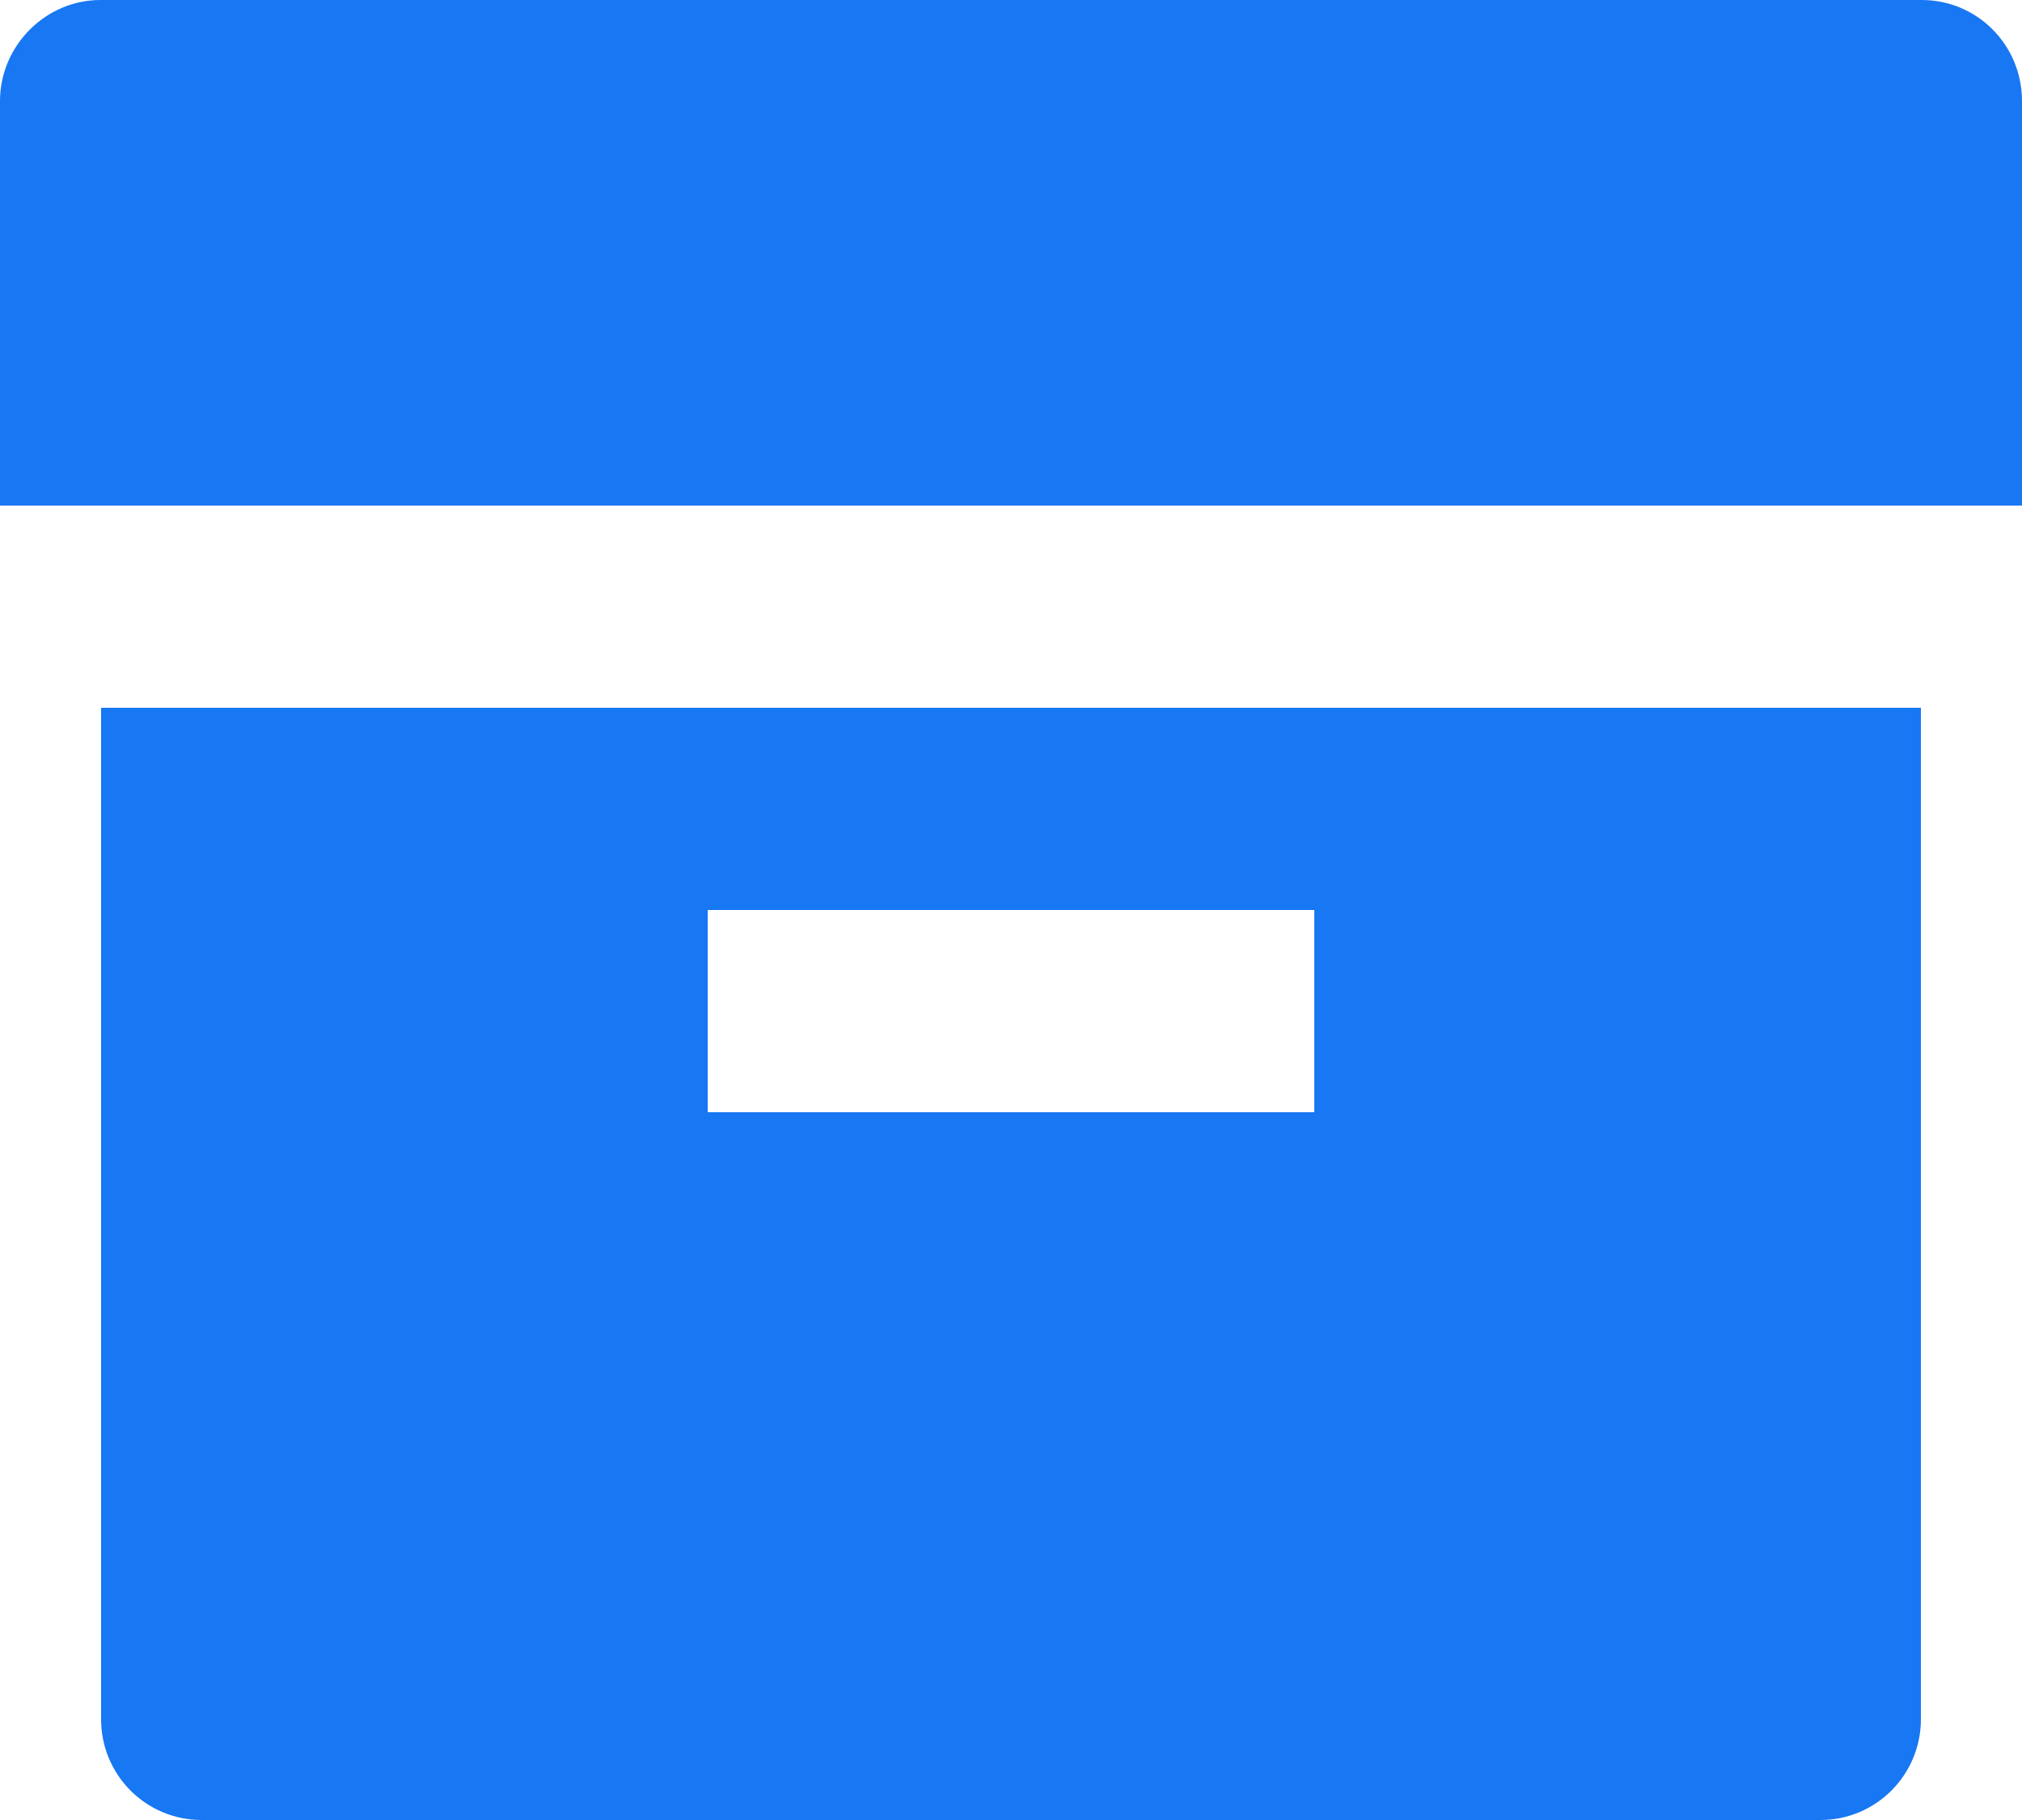
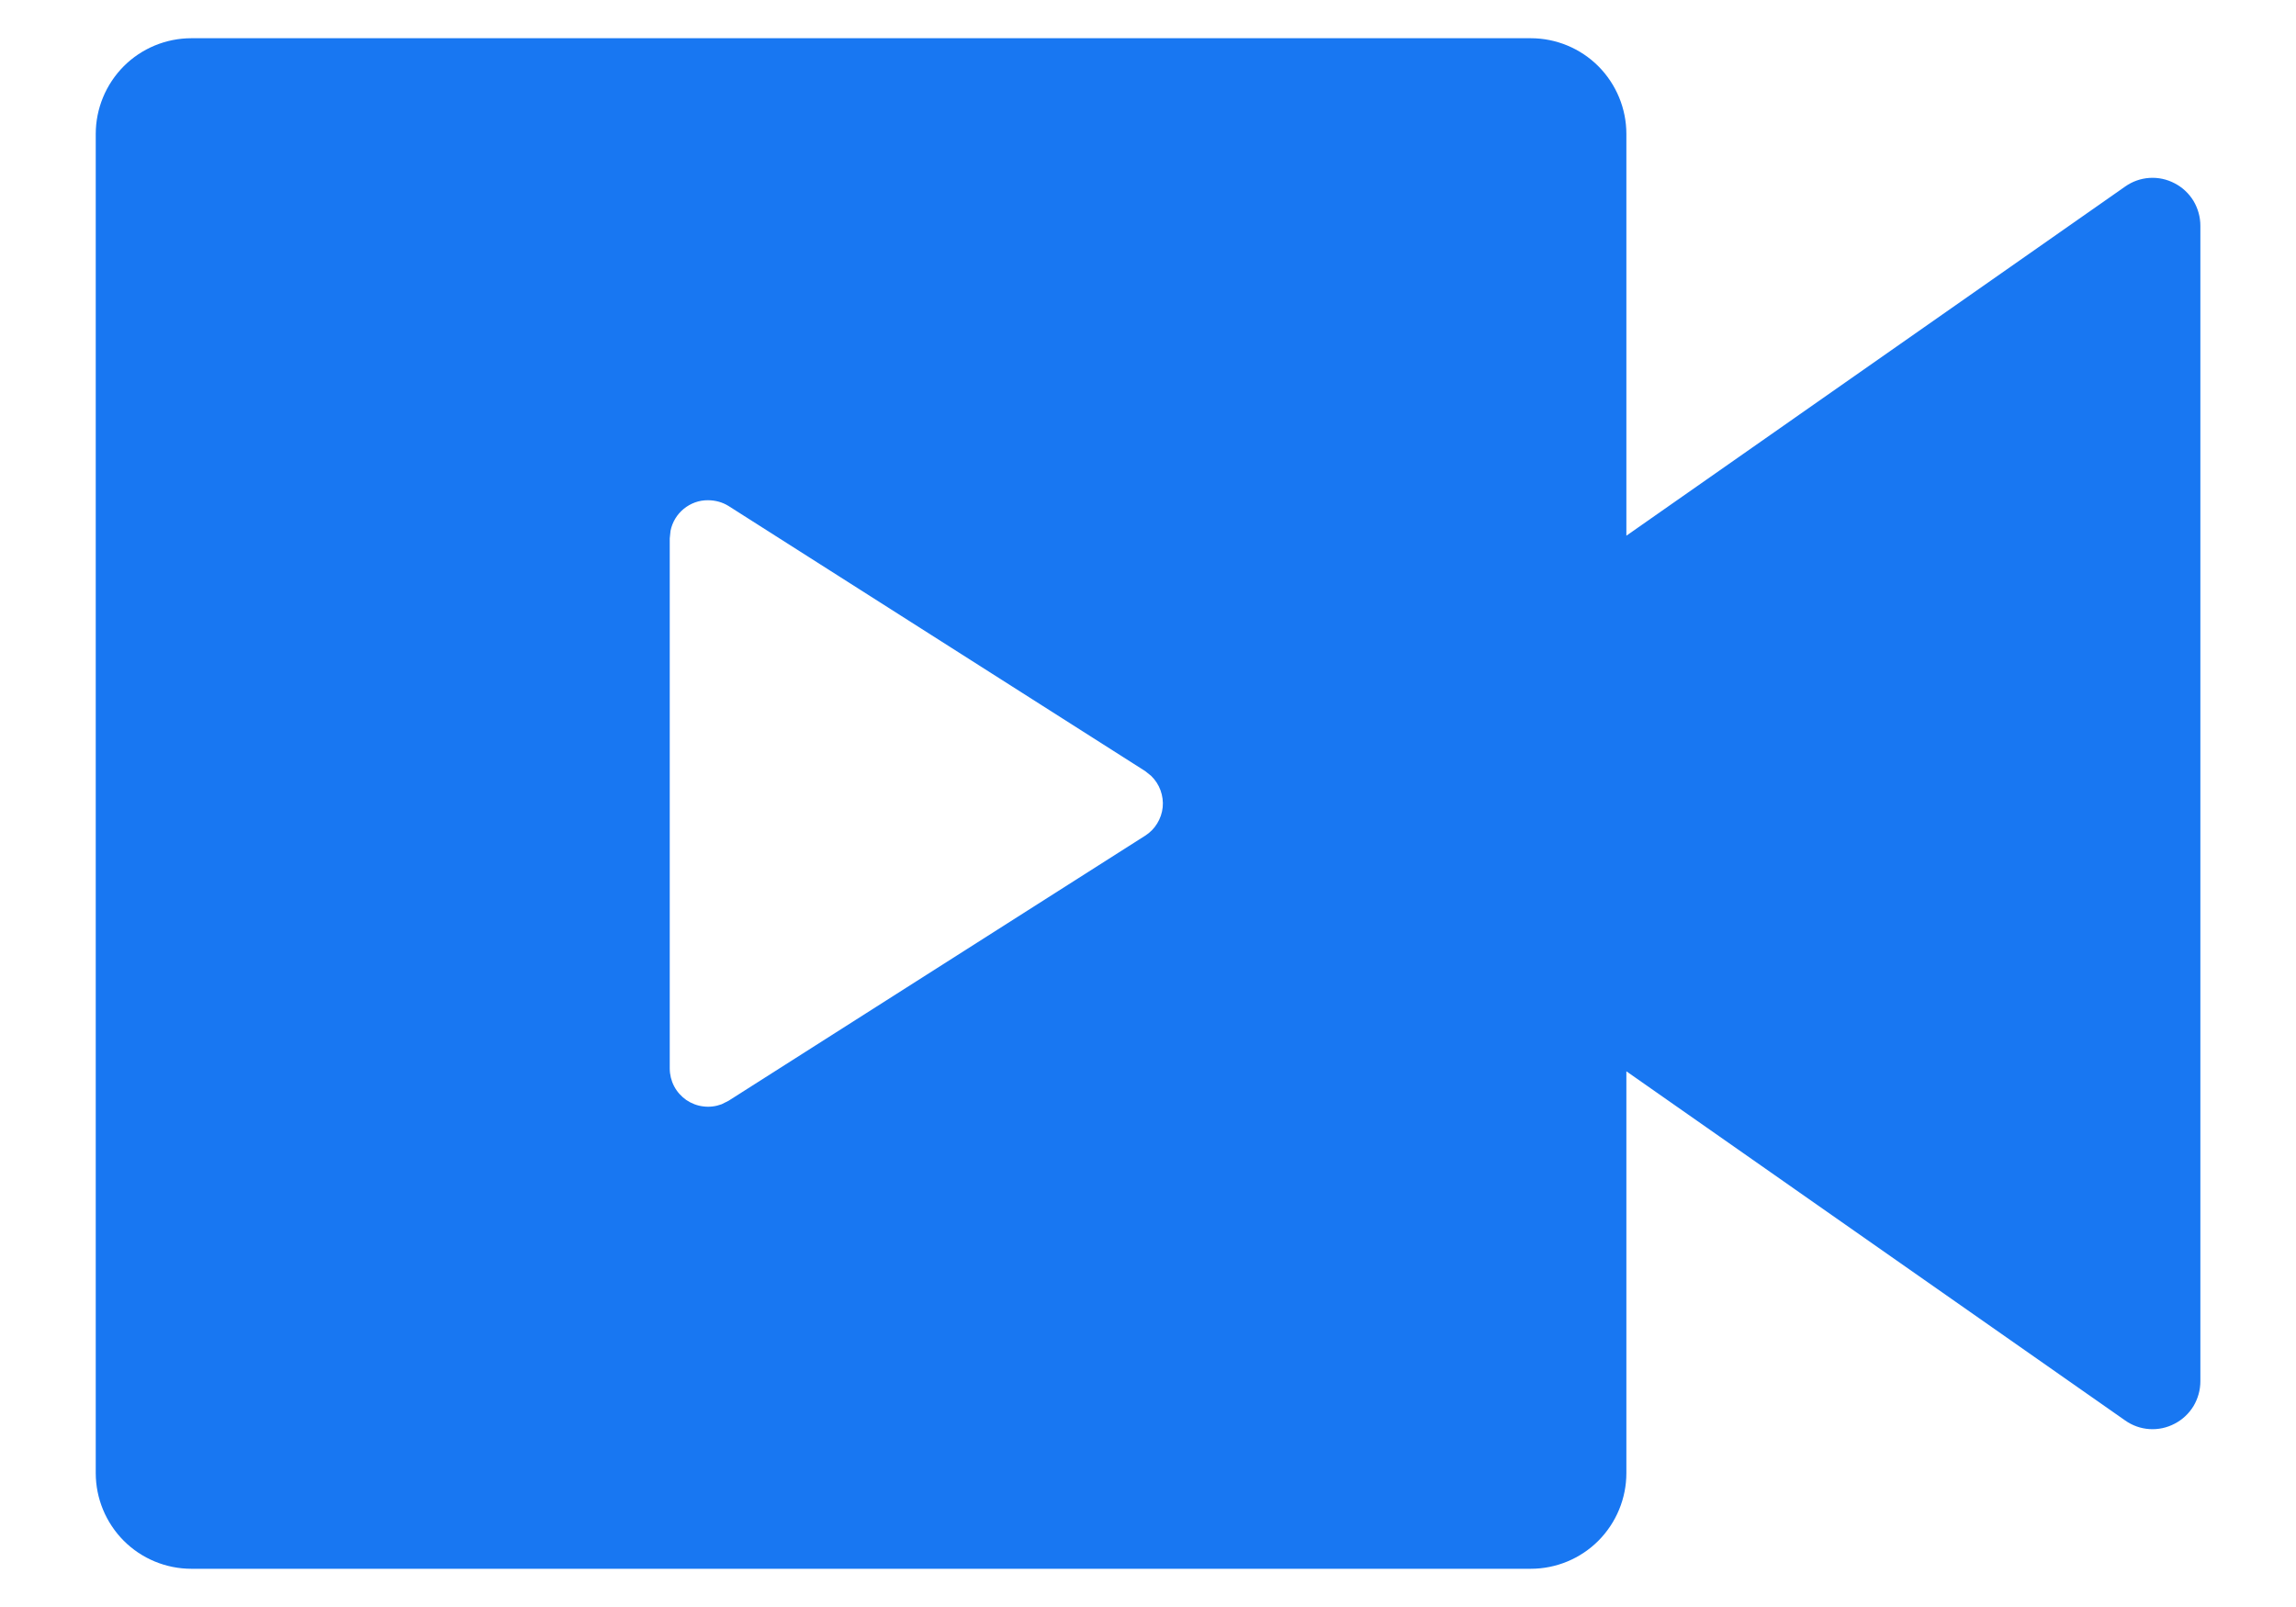
- <svg xmlns="http://www.w3.org/2000/svg" width="20" height="18" viewBox="0 0 20 18" fill="none">
-   <path d="M1 7H19V17.004C19 17.554 18.555 18 18.007 18H1.993C1.862 18 1.733 17.974 1.612 17.924C1.492 17.874 1.382 17.8 1.29 17.708C1.198 17.615 1.125 17.506 1.075 17.385C1.025 17.264 1 17.135 1 17.004V7ZM7 9V11H13V9H7ZM0 1C0 0.448 0.455 0 0.992 0H19.008C19.556 0 20 0.444 20 1V5H0V1Z" fill="#1877F2" />
+ <svg xmlns="http://www.w3.org/2000/svg" width="20" height="14" viewBox="0 0 20 14" fill="none">
+   <path d="M13.334 0.333C13.555 0.333 13.767 0.421 13.923 0.577C14.079 0.734 14.167 0.946 14.167 1.167V4.667L18.512 1.625C18.574 1.581 18.647 1.555 18.723 1.55C18.799 1.545 18.875 1.561 18.943 1.597C19.011 1.632 19.067 1.685 19.107 1.75C19.146 1.816 19.167 1.89 19.167 1.967V12.033C19.167 12.11 19.146 12.184 19.107 12.25C19.067 12.315 19.011 12.368 18.943 12.403C18.875 12.439 18.799 12.455 18.723 12.45C18.647 12.445 18.574 12.419 18.512 12.375L14.167 9.333V12.833C14.167 13.054 14.079 13.266 13.923 13.423C13.767 13.579 13.555 13.667 13.334 13.667H1.667C1.446 13.667 1.234 13.579 1.078 13.423C0.922 13.266 0.834 13.054 0.834 12.833V1.167C0.834 0.946 0.922 0.734 1.078 0.577C1.234 0.421 1.446 0.333 1.667 0.333H13.334ZM6.167 4.358C6.09 4.357 6.016 4.384 5.956 4.433C5.897 4.481 5.856 4.549 5.841 4.624L5.834 4.69V9.308C5.834 9.362 5.847 9.415 5.872 9.463C5.897 9.511 5.934 9.552 5.978 9.583C6.022 9.613 6.074 9.633 6.127 9.639C6.181 9.646 6.235 9.639 6.286 9.62L6.346 9.59L9.976 7.28C10.018 7.253 10.054 7.217 10.08 7.174C10.106 7.131 10.123 7.083 10.128 7.033C10.133 6.983 10.126 6.932 10.109 6.885C10.092 6.838 10.064 6.795 10.028 6.76L9.976 6.718L6.346 4.408C6.293 4.375 6.231 4.358 6.167 4.358V4.358Z" fill="#1877F2" />
</svg>
